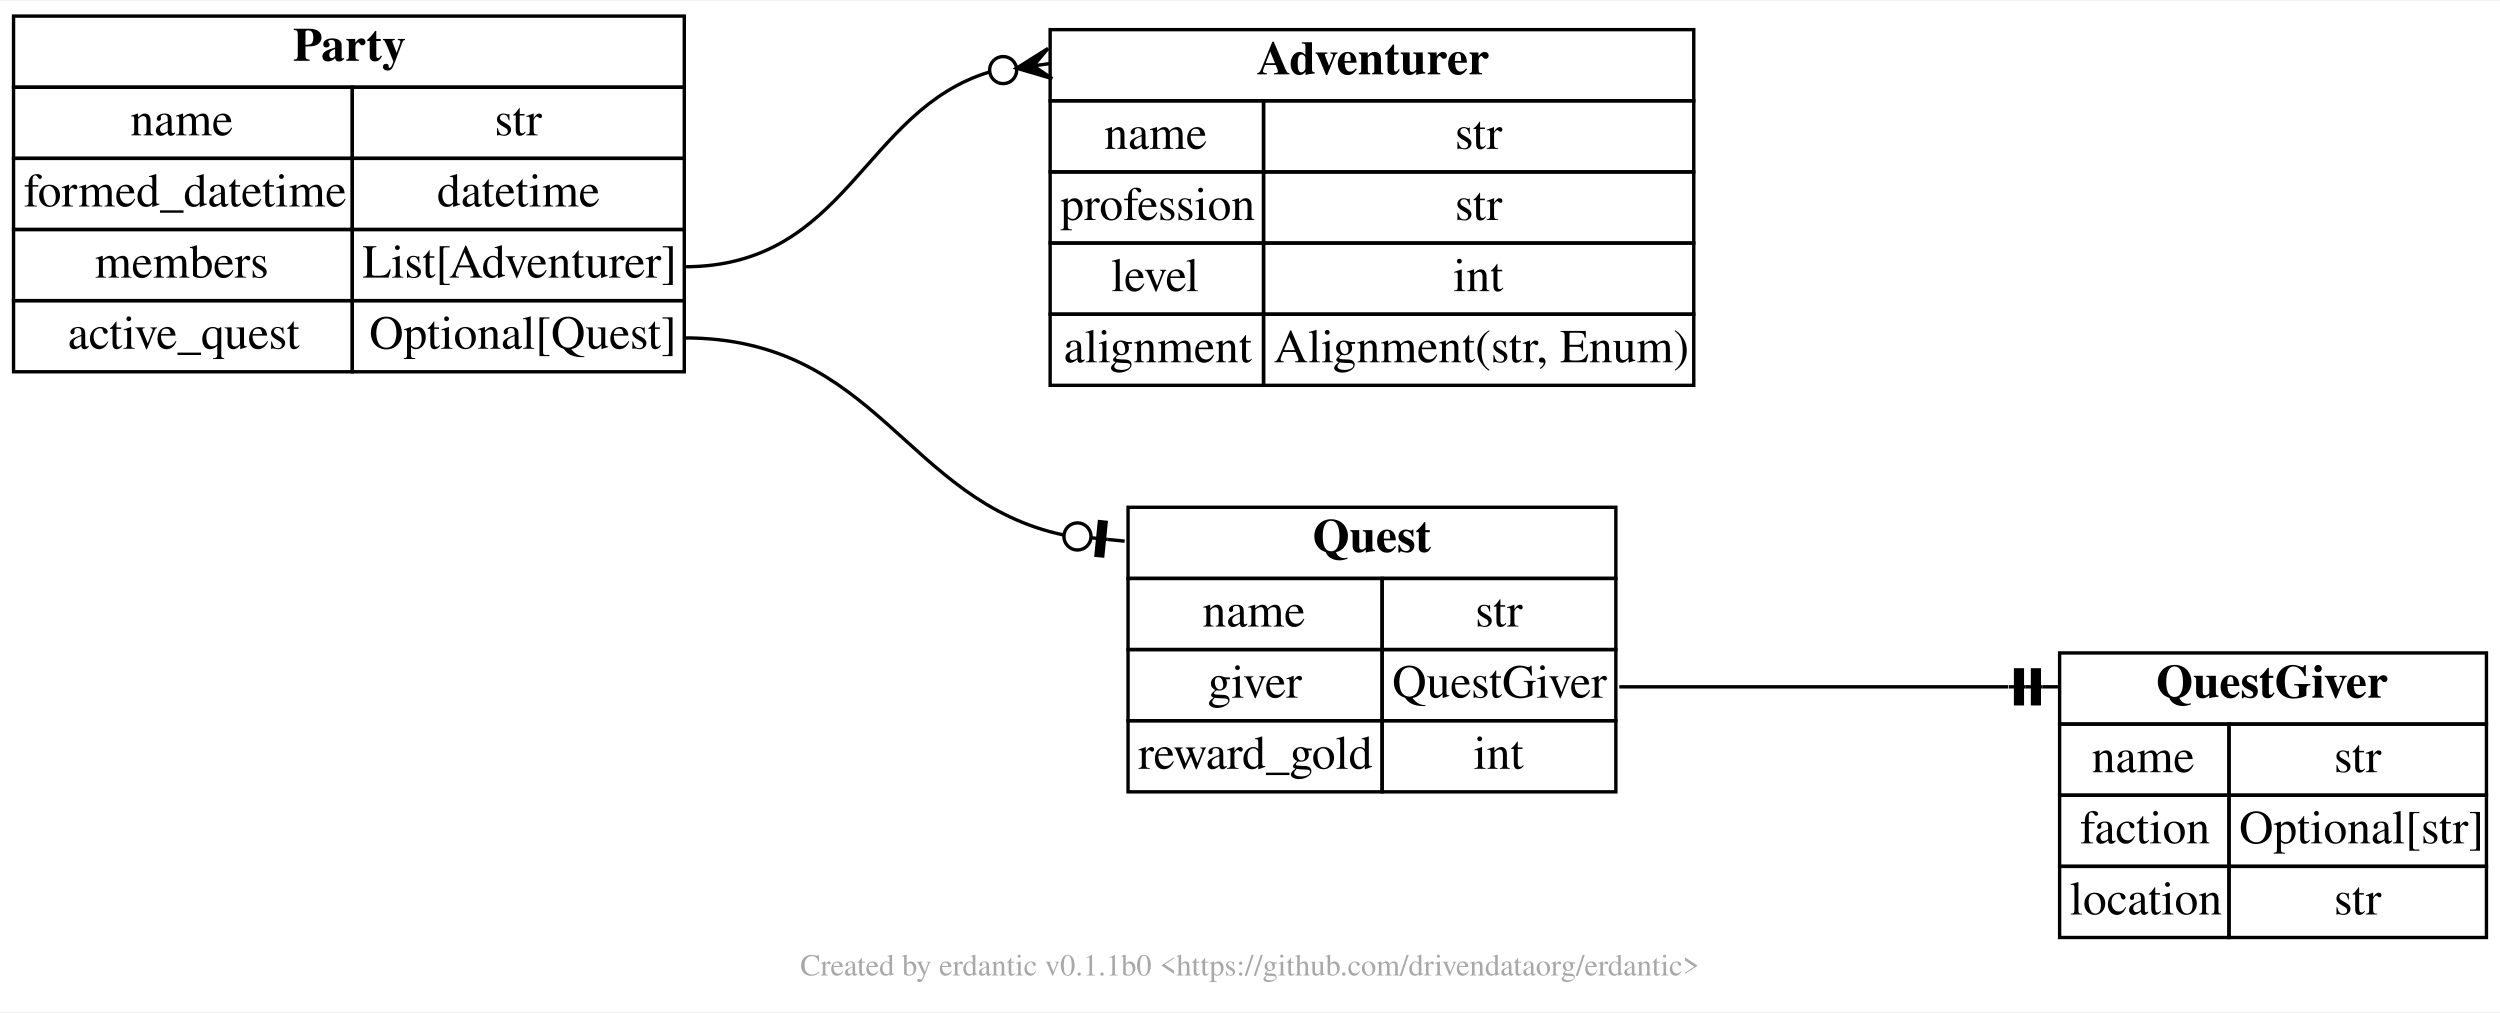
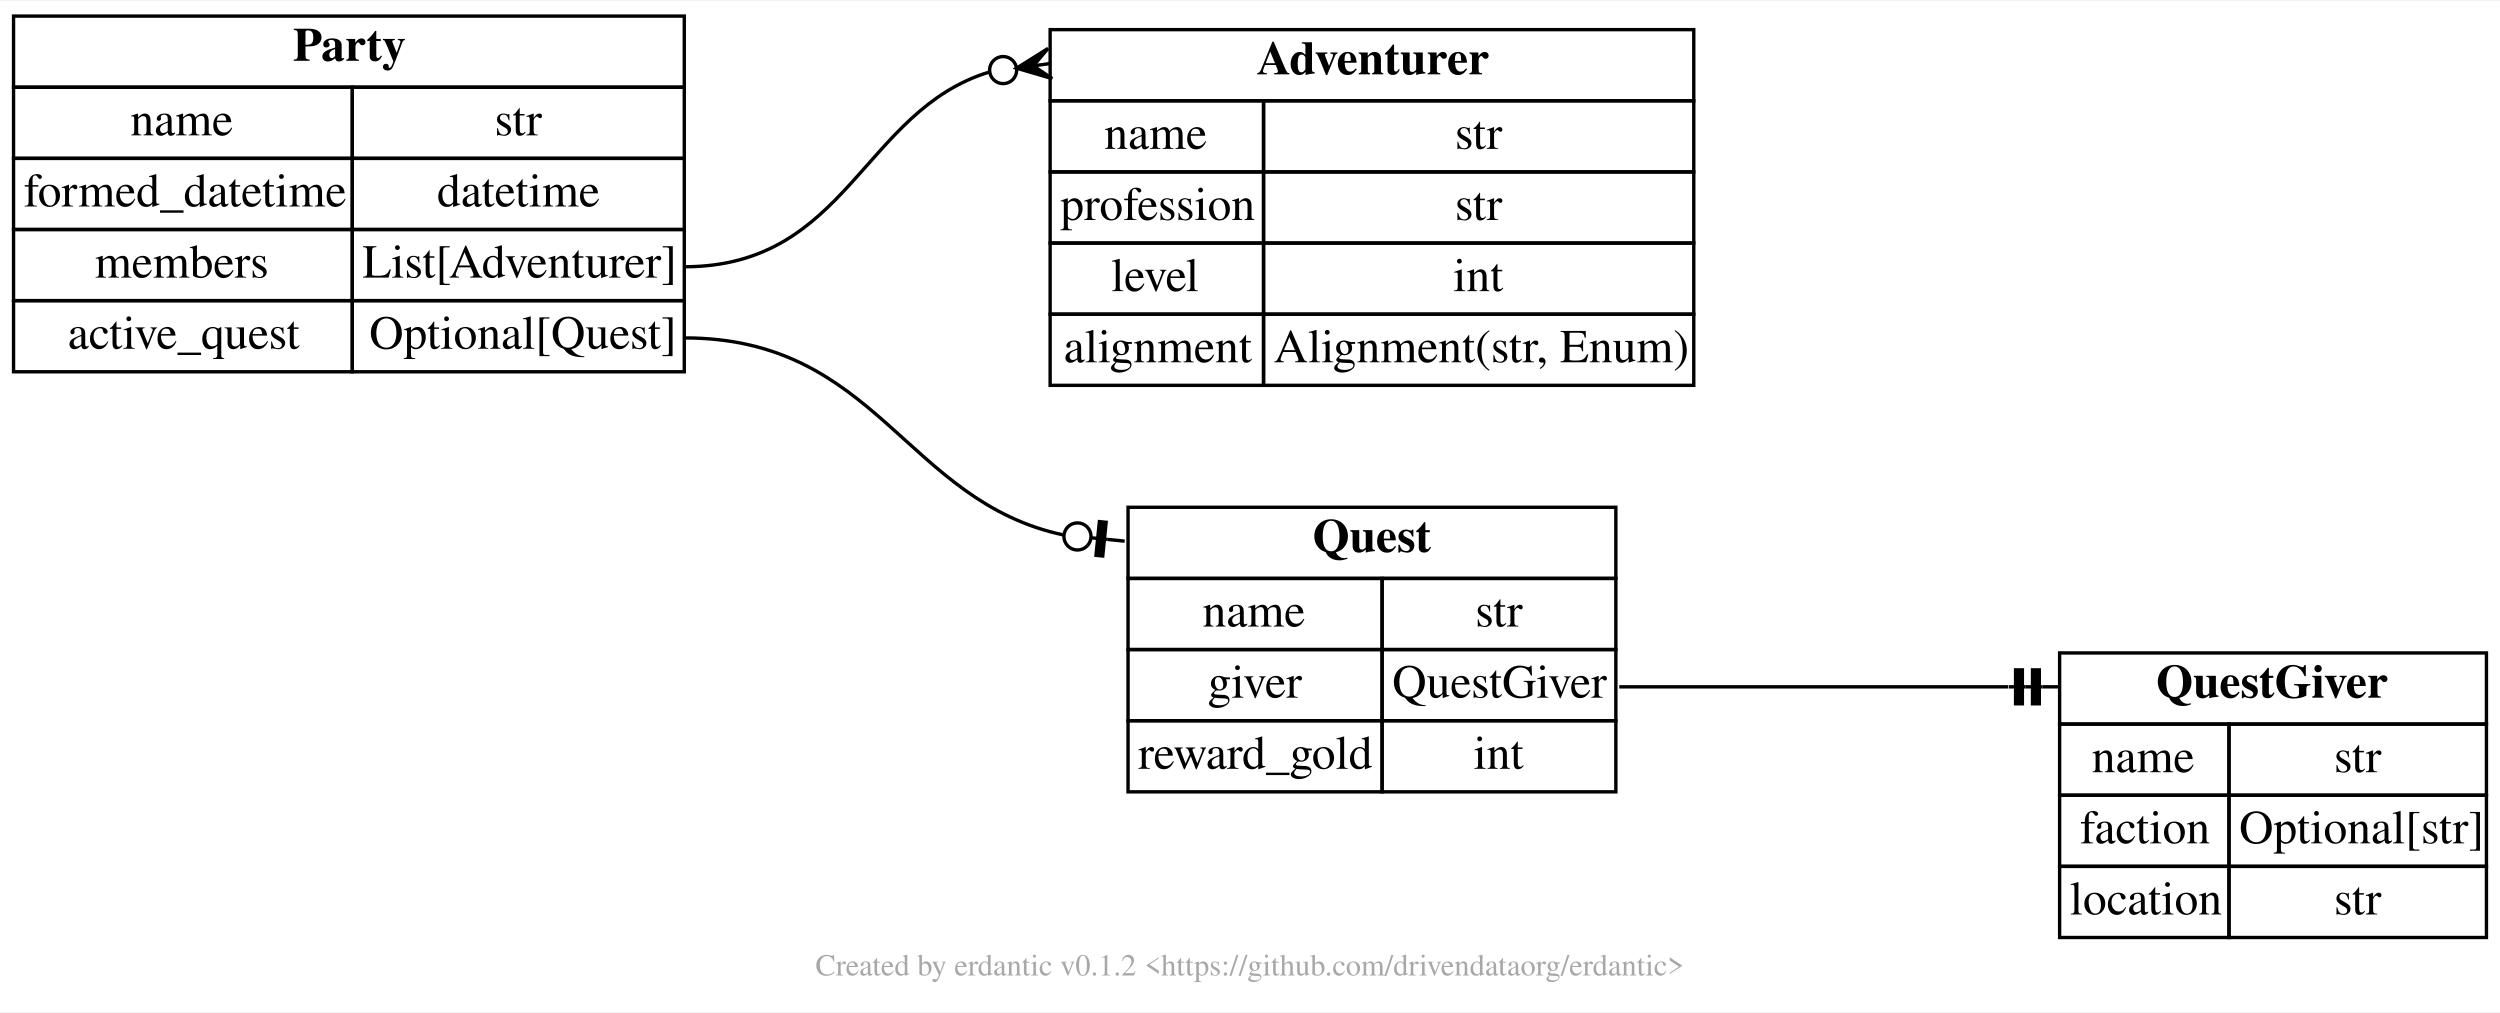
<svg xmlns="http://www.w3.org/2000/svg" xmlns:xlink="http://www.w3.org/1999/xlink" width="738pt" height="299pt" viewBox="0.00 0.00 738.00 298.50">
  <g id="graph0" class="graph" transform="scale(1 1) rotate(0) translate(4 294.5)">
    <polygon fill="white" stroke="transparent" points="-4,4 -4,-294.5 734,-294.5 734,4 -4,4" />
-     <text text-anchor="middle" x="365" y="-6.8" font-family="Times,serif" font-size="9.00" fill="#a8a8a8">Created by erdantic v0.1.1b0 &lt;https://github.com/drivendataorg/erdantic&gt;</text>
+     <text text-anchor="middle" x="365" y="-6.8" font-family="Times,serif" font-size="9.00" fill="#a8a8a8">Created by erdantic v0.1.2 &lt;https://github.com/drivendataorg/erdantic&gt;</text>
    <g id="node1" class="node">
      <g id="a_node1">
        <a xlink:title="erdantic.examples.dataclasses.Adventurer&#10;&#10;A person often late for dinner but with a tale or two to tell.&#10;&#10;Attributes:&#10;    name (str): Name of this adventurer&#10;    profession (str): Profession of this adventurer&#10;    level (int): Level of this adventurer&#10;    alignment (Alignment): Alignment of this adventurer">
          <polygon fill="none" stroke="black" points="306,-265 306,-286 496,-286 496,-265 306,-265" />
          <text text-anchor="start" x="367" y="-272.8" font-family="Times,serif" font-weight="bold" font-size="14.00">Adventurer</text>
          <polygon fill="none" stroke="black" points="306,-244 306,-265 369,-265 369,-244 306,-244" />
          <text text-anchor="start" x="322" y="-250.8" font-family="Times,serif" font-size="14.00">name</text>
          <polygon fill="none" stroke="black" points="369,-244 369,-265 496,-265 496,-244 369,-244" />
          <text text-anchor="start" x="425.5" y="-250.8" font-family="Times,serif" font-size="14.00">str</text>
          <polygon fill="none" stroke="black" points="306,-223 306,-244 369,-244 369,-223 306,-223" />
          <text text-anchor="start" x="309" y="-229.8" font-family="Times,serif" font-size="14.00">profession</text>
          <polygon fill="none" stroke="black" points="369,-223 369,-244 496,-244 496,-223 369,-223" />
          <text text-anchor="start" x="425.5" y="-229.8" font-family="Times,serif" font-size="14.00">str</text>
          <polygon fill="none" stroke="black" points="306,-202 306,-223 369,-223 369,-202 306,-202" />
          <text text-anchor="start" x="324" y="-208.8" font-family="Times,serif" font-size="14.00">level</text>
          <polygon fill="none" stroke="black" points="369,-202 369,-223 496,-223 496,-202 369,-202" />
          <text text-anchor="start" x="425" y="-208.8" font-family="Times,serif" font-size="14.00">int</text>
          <polygon fill="none" stroke="black" points="306,-181 306,-202 369,-202 369,-181 306,-181" />
          <text text-anchor="start" x="310" y="-187.8" font-family="Times,serif" font-size="14.00">alignment</text>
          <polygon fill="none" stroke="black" points="369,-181 369,-202 496,-202 496,-181 369,-181" />
          <text text-anchor="start" x="372" y="-187.8" font-family="Times,serif" font-size="14.00">Alignment(str, Enum)</text>
        </a>
      </g>
    </g>
    <g id="node2" class="node">
      <g id="a_node2">
        <a xlink:title="erdantic.examples.dataclasses.Party&#10;&#10;A group of adventurers finding themselves doing and saying things altogether unexpected.&#10;&#10;Attributes:&#10;    name (str): Name that party is known by&#10;    formed_datetime (datetime): Timestamp of when the party was formed&#10;    members (List[Adventurer]): Adventurers that belong to this party&#10;    active_quest (Optional[Quest]): Current quest that party is actively tackling">
          <polygon fill="none" stroke="black" points="0,-269 0,-290 198,-290 198,-269 0,-269" />
          <text text-anchor="start" x="82.5" y="-276.8" font-family="Times,serif" font-weight="bold" font-size="14.00">Party</text>
          <polygon fill="none" stroke="black" points="0,-248 0,-269 100,-269 100,-248 0,-248" />
          <text text-anchor="start" x="34.5" y="-254.8" font-family="Times,serif" font-size="14.00">name</text>
          <polygon fill="none" stroke="black" points="100,-248 100,-269 198,-269 198,-248 100,-248" />
          <text text-anchor="start" x="142" y="-254.8" font-family="Times,serif" font-size="14.00">str</text>
          <polygon fill="none" stroke="black" points="0,-227 0,-248 100,-248 100,-227 0,-227" />
          <text text-anchor="start" x="3" y="-233.8" font-family="Times,serif" font-size="14.00">formed_datetime</text>
          <polygon fill="none" stroke="black" points="100,-227 100,-248 198,-248 198,-227 100,-227" />
          <text text-anchor="start" x="125" y="-233.8" font-family="Times,serif" font-size="14.00">datetime</text>
          <polygon fill="none" stroke="black" points="0,-206 0,-227 100,-227 100,-206 0,-206" />
          <text text-anchor="start" x="24" y="-212.8" font-family="Times,serif" font-size="14.00">members</text>
          <polygon fill="none" stroke="black" points="100,-206 100,-227 198,-227 198,-206 100,-206" />
          <text text-anchor="start" x="103" y="-212.8" font-family="Times,serif" font-size="14.00">List[Adventurer]</text>
          <polygon fill="none" stroke="black" points="0,-185 0,-206 100,-206 100,-185 0,-185" />
          <text text-anchor="start" x="16" y="-191.8" font-family="Times,serif" font-size="14.00">active_quest</text>
          <polygon fill="none" stroke="black" points="100,-185 100,-206 198,-206 198,-185 100,-185" />
          <text text-anchor="start" x="105" y="-191.8" font-family="Times,serif" font-size="14.00">Optional[Quest]</text>
        </a>
      </g>
    </g>
    <g id="edge1" class="edge">
      <path fill="none" stroke="black" d="M198,-216C246.15,-216 250.68,-262.14 288.1,-273.5" />
      <polygon fill="black" stroke="black" points="296.1,-274.62 305.38,-280.46 301.05,-275.31 306,-276 306,-276 306,-276 301.05,-275.31 306.62,-271.54 296.1,-274.62 296.1,-274.62" />
      <ellipse fill="none" stroke="black" cx="292.13" cy="-274.06" rx="4" ry="4" />
    </g>
    <g id="node3" class="node">
      <g id="a_node3">
        <a xlink:title="erdantic.examples.dataclasses.Quest&#10;&#10;A task to complete, with some monetary reward.&#10;&#10;Attributes:&#10;    name (str): Name by which this quest is referred to&#10;    giver (QuestGiver): Person who offered the quest&#10;    reward_gold (int): Amount of gold to be rewarded for quest completion">
          <polygon fill="none" stroke="black" points="329,-124 329,-145 473,-145 473,-124 329,-124" />
          <text text-anchor="start" x="383.5" y="-131.8" font-family="Times,serif" font-weight="bold" font-size="14.00">Quest</text>
          <polygon fill="none" stroke="black" points="329,-103 329,-124 404,-124 404,-103 329,-103" />
          <text text-anchor="start" x="351" y="-109.8" font-family="Times,serif" font-size="14.00">name</text>
          <polygon fill="none" stroke="black" points="404,-103 404,-124 473,-124 473,-103 404,-103" />
          <text text-anchor="start" x="431.5" y="-109.8" font-family="Times,serif" font-size="14.00">str</text>
          <polygon fill="none" stroke="black" points="329,-82 329,-103 404,-103 404,-82 329,-82" />
          <text text-anchor="start" x="352.5" y="-88.8" font-family="Times,serif" font-size="14.00">giver</text>
          <polygon fill="none" stroke="black" points="404,-82 404,-103 473,-103 473,-82 404,-82" />
          <text text-anchor="start" x="407" y="-88.8" font-family="Times,serif" font-size="14.00">QuestGiver</text>
          <polygon fill="none" stroke="black" points="329,-61 329,-82 404,-82 404,-61 329,-61" />
          <text text-anchor="start" x="332" y="-67.8" font-family="Times,serif" font-size="14.00">reward_gold</text>
          <polygon fill="none" stroke="black" points="404,-61 404,-82 473,-82 473,-61 404,-61" />
          <text text-anchor="start" x="431" y="-67.8" font-family="Times,serif" font-size="14.00">int</text>
        </a>
      </g>
    </g>
    <g id="edge2" class="edge">
      <path fill="none" stroke="black" d="M198,-195C255.05,-195 263.15,-146.78 310.06,-136.8" />
      <polyline fill="none" stroke="black" points="328,-135 323.02,-135.5 " />
      <polygon fill="black" stroke="black" points="321.53,-130.62 322.53,-140.57 320.54,-140.77 319.54,-130.82 321.53,-130.62" />
      <polyline fill="none" stroke="black" points="323.02,-135.5 318.05,-136 " />
      <ellipse fill="none" stroke="black" cx="314.07" cy="-136.39" rx="4" ry="4" />
    </g>
    <g id="node4" class="node">
      <g id="a_node4">
        <a xlink:title="erdantic.examples.dataclasses.QuestGiver&#10;&#10;A person who offers a task that needs completing.&#10;&#10;Attributes:&#10;    name (str): Name of this quest giver&#10;    faction (str): Faction that this quest giver belongs to&#10;    location (str): Location this quest giver can be found">
          <polygon fill="none" stroke="black" points="604,-81 604,-102 730,-102 730,-81 604,-81" />
          <text text-anchor="start" x="632.5" y="-88.8" font-family="Times,serif" font-weight="bold" font-size="14.00">QuestGiver</text>
          <polygon fill="none" stroke="black" points="604,-60 604,-81 654,-81 654,-60 604,-60" />
          <text text-anchor="start" x="613.5" y="-66.8" font-family="Times,serif" font-size="14.00">name</text>
          <polygon fill="none" stroke="black" points="654,-60 654,-81 730,-81 730,-60 654,-60" />
          <text text-anchor="start" x="685" y="-66.8" font-family="Times,serif" font-size="14.00">str</text>
          <polygon fill="none" stroke="black" points="604,-39 604,-60 654,-60 654,-39 604,-39" />
          <text text-anchor="start" x="610" y="-45.8" font-family="Times,serif" font-size="14.00">faction</text>
          <polygon fill="none" stroke="black" points="654,-39 654,-60 730,-60 730,-39 654,-39" />
          <text text-anchor="start" x="657" y="-45.8" font-family="Times,serif" font-size="14.00">Optional[str]</text>
          <polygon fill="none" stroke="black" points="604,-18 604,-39 654,-39 654,-18 604,-18" />
          <text text-anchor="start" x="607" y="-24.8" font-family="Times,serif" font-size="14.00">location</text>
          <polygon fill="none" stroke="black" points="654,-18 654,-39 730,-39 730,-18 654,-18" />
          <text text-anchor="start" x="685" y="-24.8" font-family="Times,serif" font-size="14.00">str</text>
        </a>
      </g>
    </g>
    <g id="edge3" class="edge">
      <path fill="none" stroke="black" d="M474,-92C526.36,-92 543.13,-92 588.82,-92" />
      <polyline fill="none" stroke="black" points="604,-92 599,-92 " />
      <polygon fill="black" stroke="black" points="598,-87 598,-97 596,-97 596,-87 598,-87" />
      <polyline fill="none" stroke="black" points="599,-92 594,-92 " />
      <polygon fill="black" stroke="black" points="593,-87 593,-97 591,-97 591,-87 593,-87" />
      <polyline fill="none" stroke="black" points="594,-92 589,-92 " />
    </g>
  </g>
</svg>
